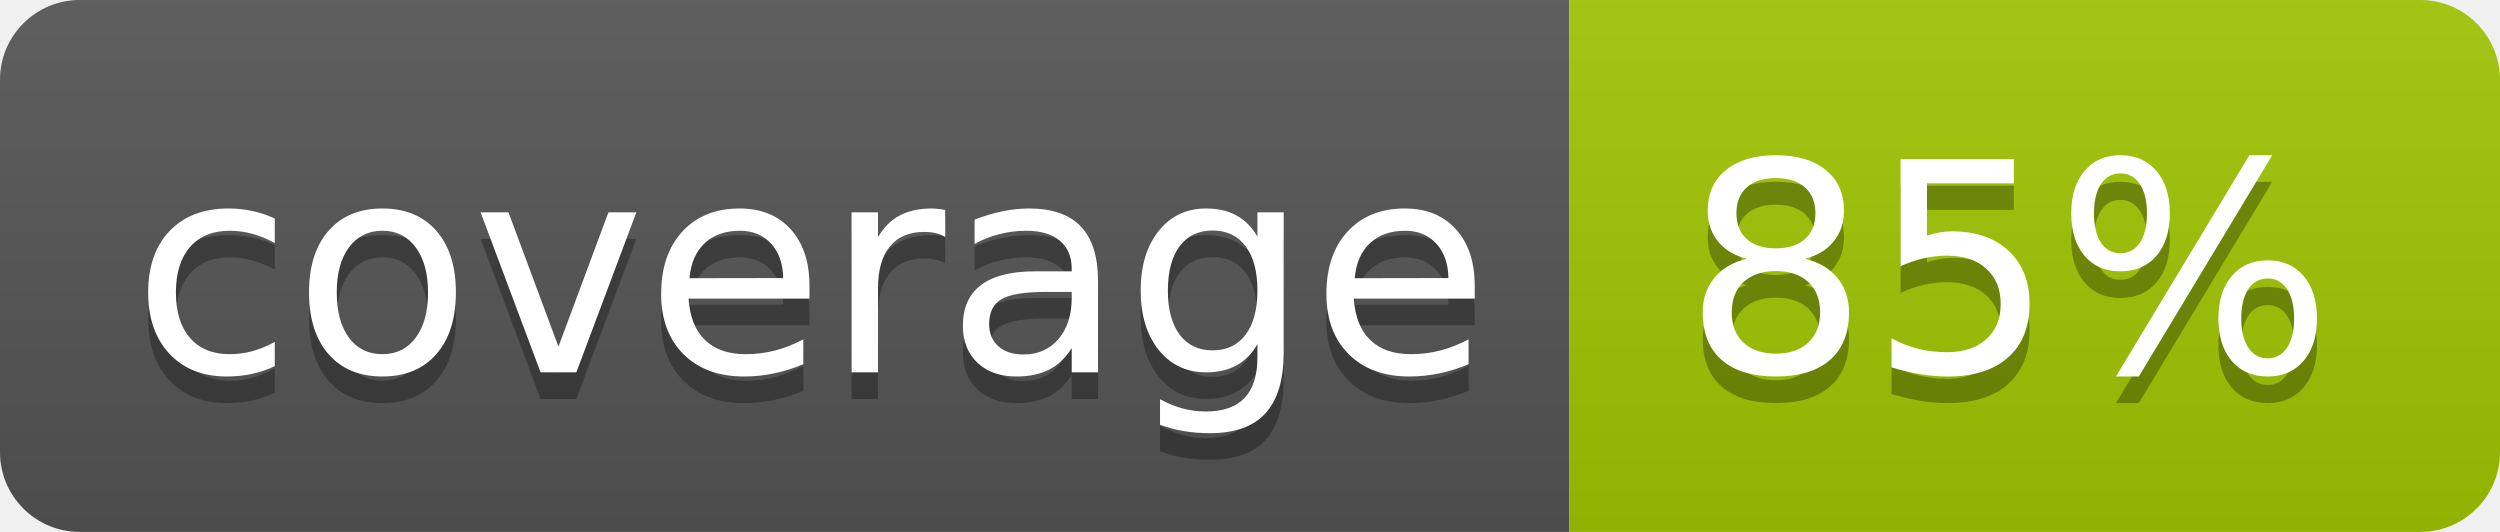
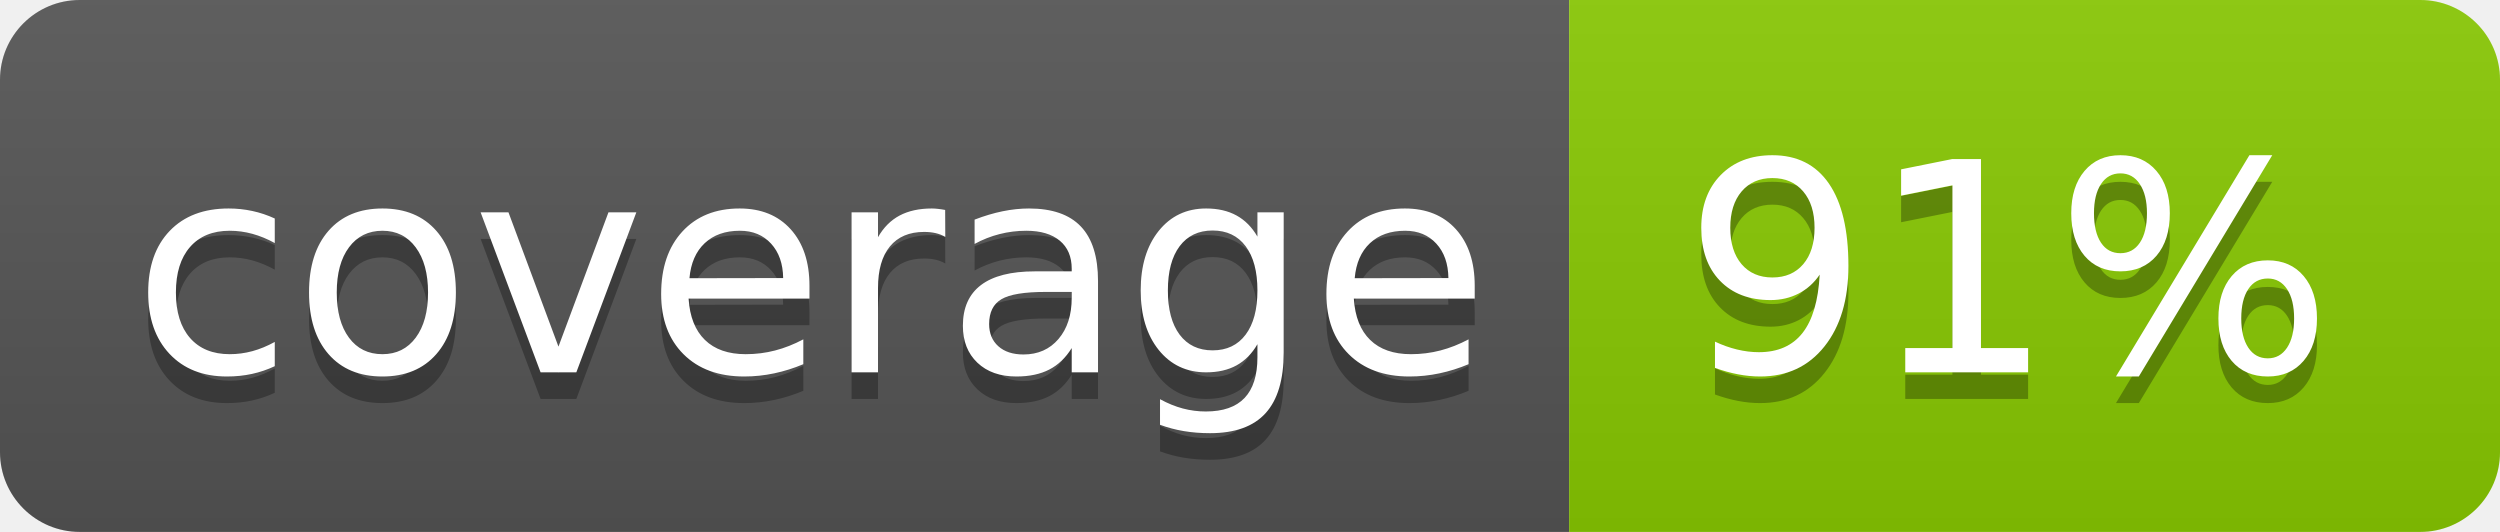
<svg xmlns="http://www.w3.org/2000/svg" width="94" height="20">
  <linearGradient id="b" x2="0" y2="100%">
    <stop offset="0" stop-color="#bbb" stop-opacity=".1" />
    <stop offset="1" stop-opacity=".1" />
  </linearGradient>
  <clipPath id="a">
    <rect width="94" height="20" rx="3" fill="#fff" />
  </clipPath>
  <g clip-path="url(#a)">
    <path fill="#555" d="M0 0h59v20H0z" />
-     <path fill="#a1c603" d="M59 0h35v20H59z" />
+     <path fill="#89ca02" d="M59 0h35v20H59z" />
    <path fill="url(#b)" d="M0 0h94v20H0z" />
  </g>
  <g fill="#fff" text-anchor="middle" font-family="DejaVu Sans,Verdana,Geneva,sans-serif" font-size="110">
    <text x="305" y="150" fill="#010101" fill-opacity=".3" transform="scale(.1)" textLength="490">coverage</text>
    <text x="305" y="140" transform="scale(.1)" textLength="490">coverage</text>
-     <text x="755" y="150" fill="#010101" fill-opacity=".3" transform="scale(.1)" textLength="250">85%</text>
-     <text x="755" y="140" transform="scale(.1)" textLength="250">85%</text>
+     <text x="755" y="150" fill="#010101" fill-opacity=".3" transform="scale(.1)" textLength="250">91%</text>
+     <text x="755" y="140" transform="scale(.1)" textLength="250">91%</text>
  </g>
</svg>
